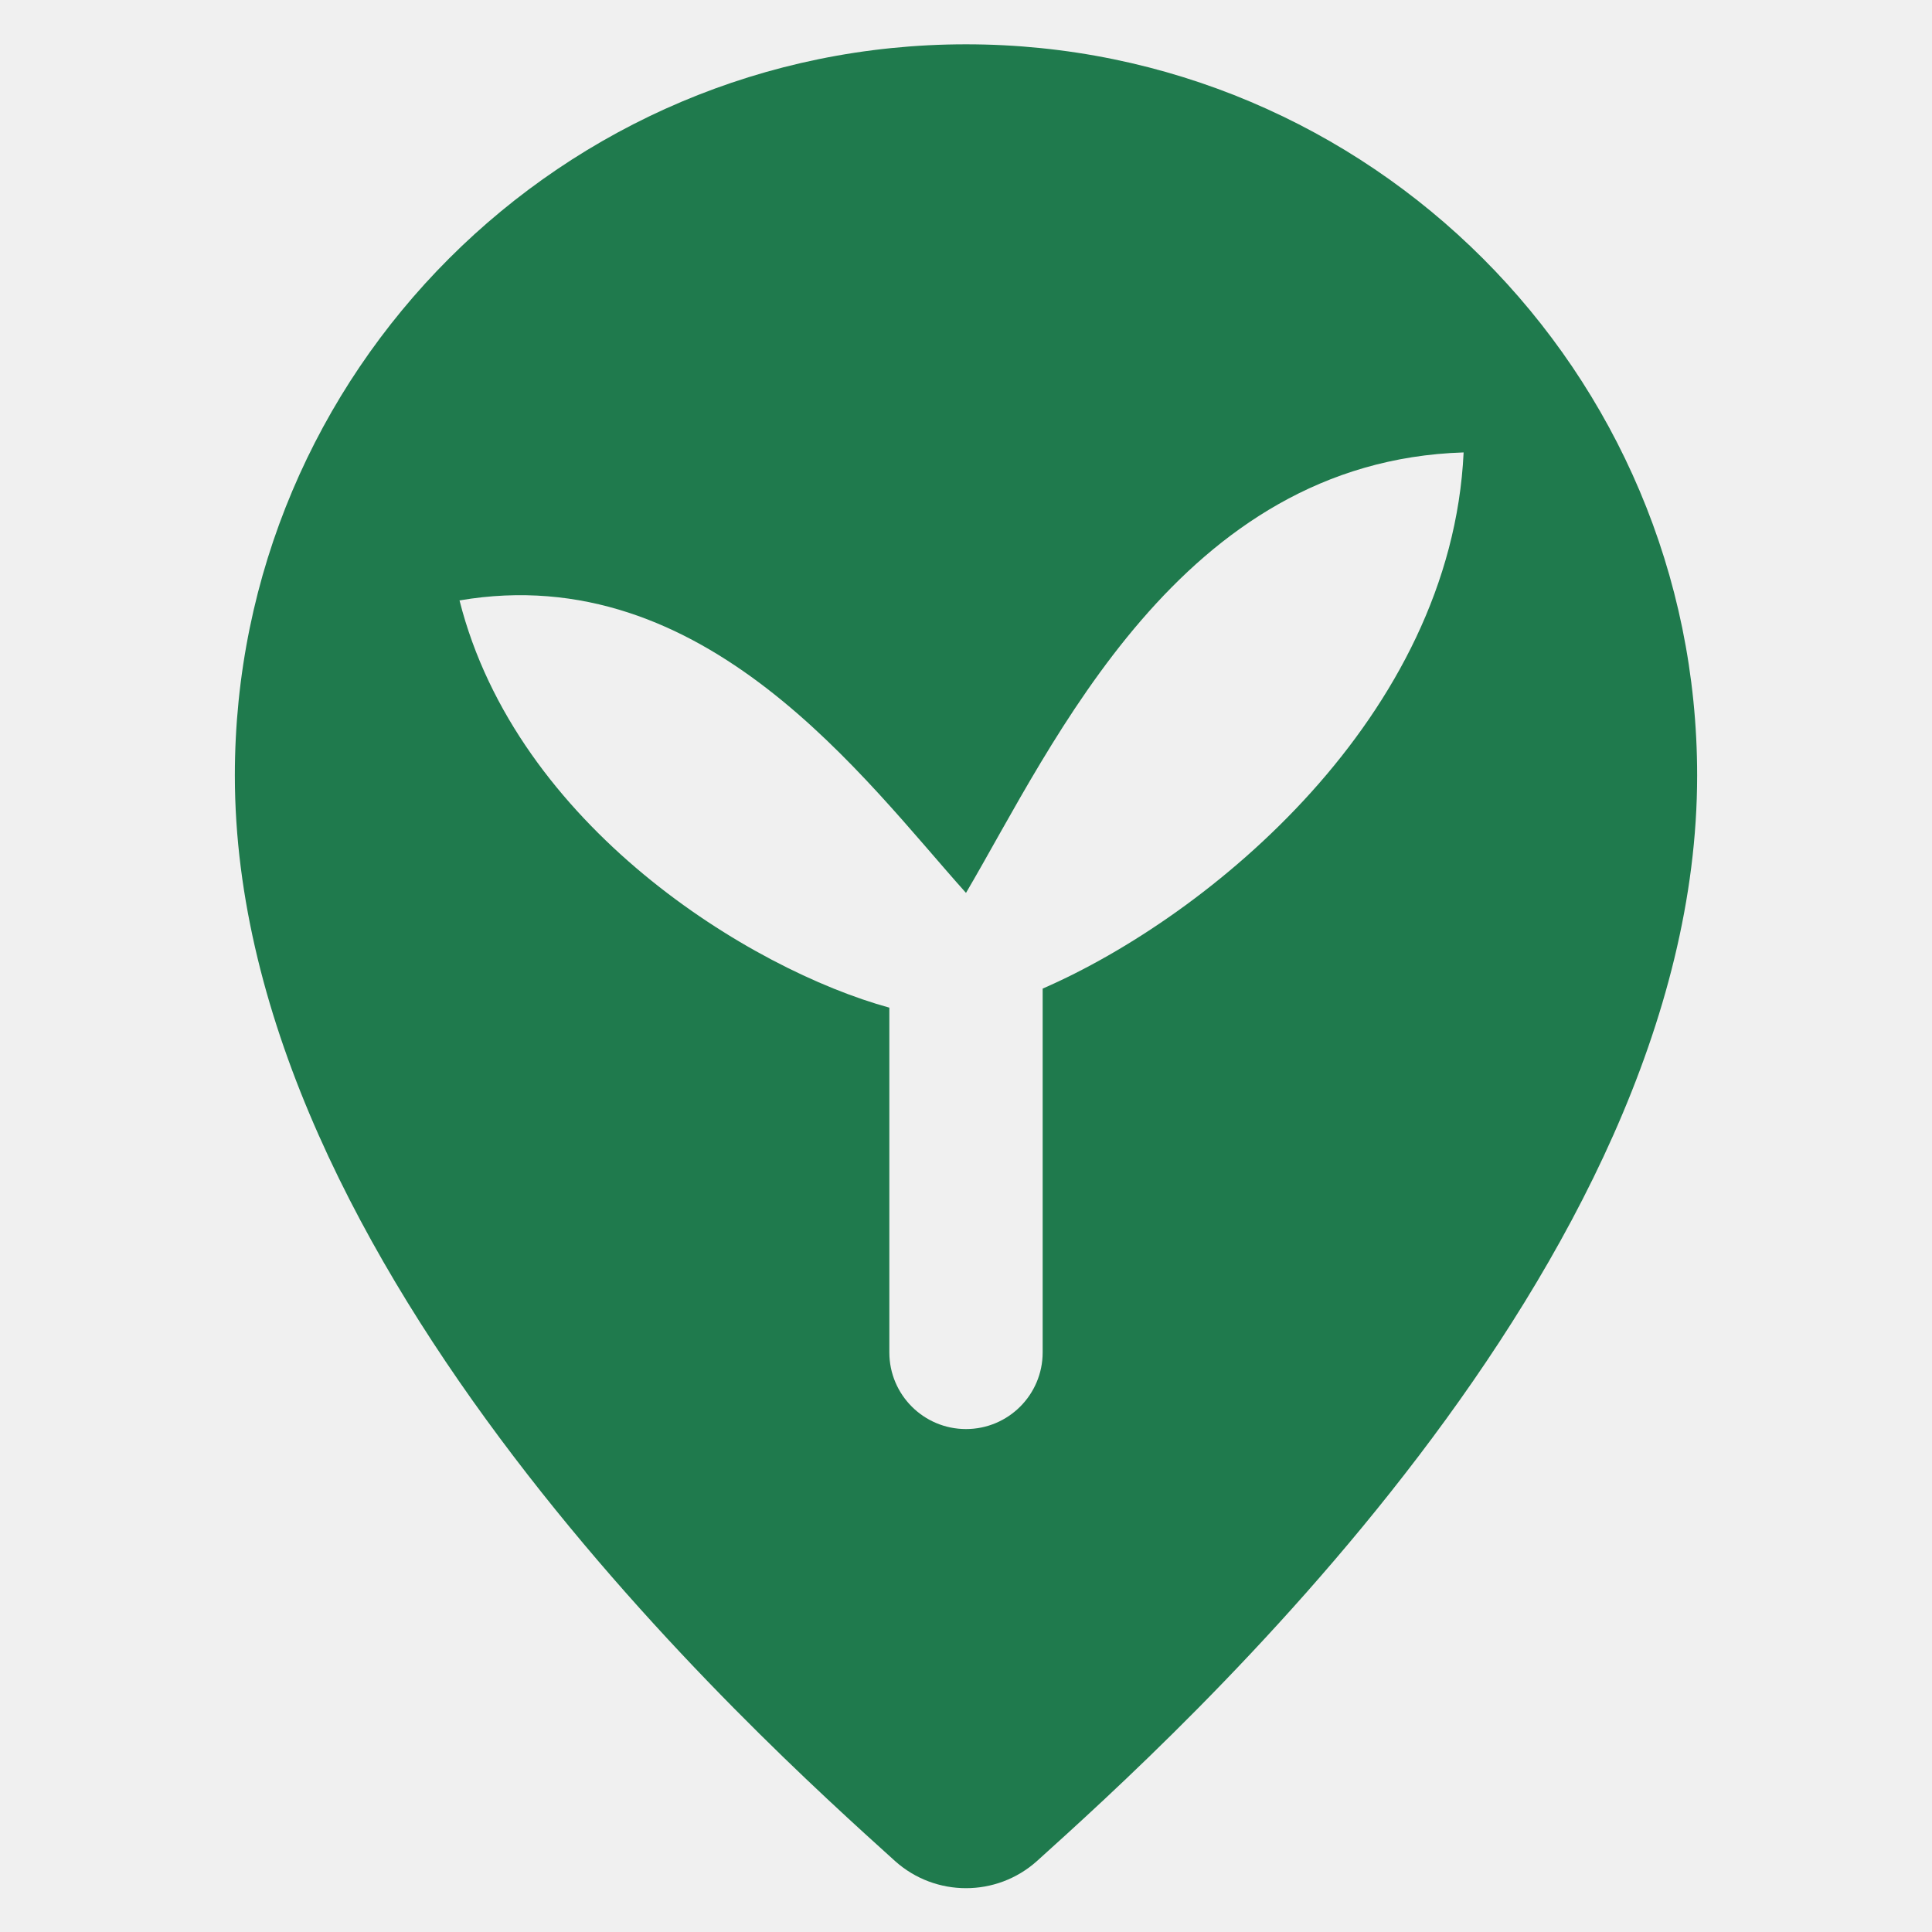
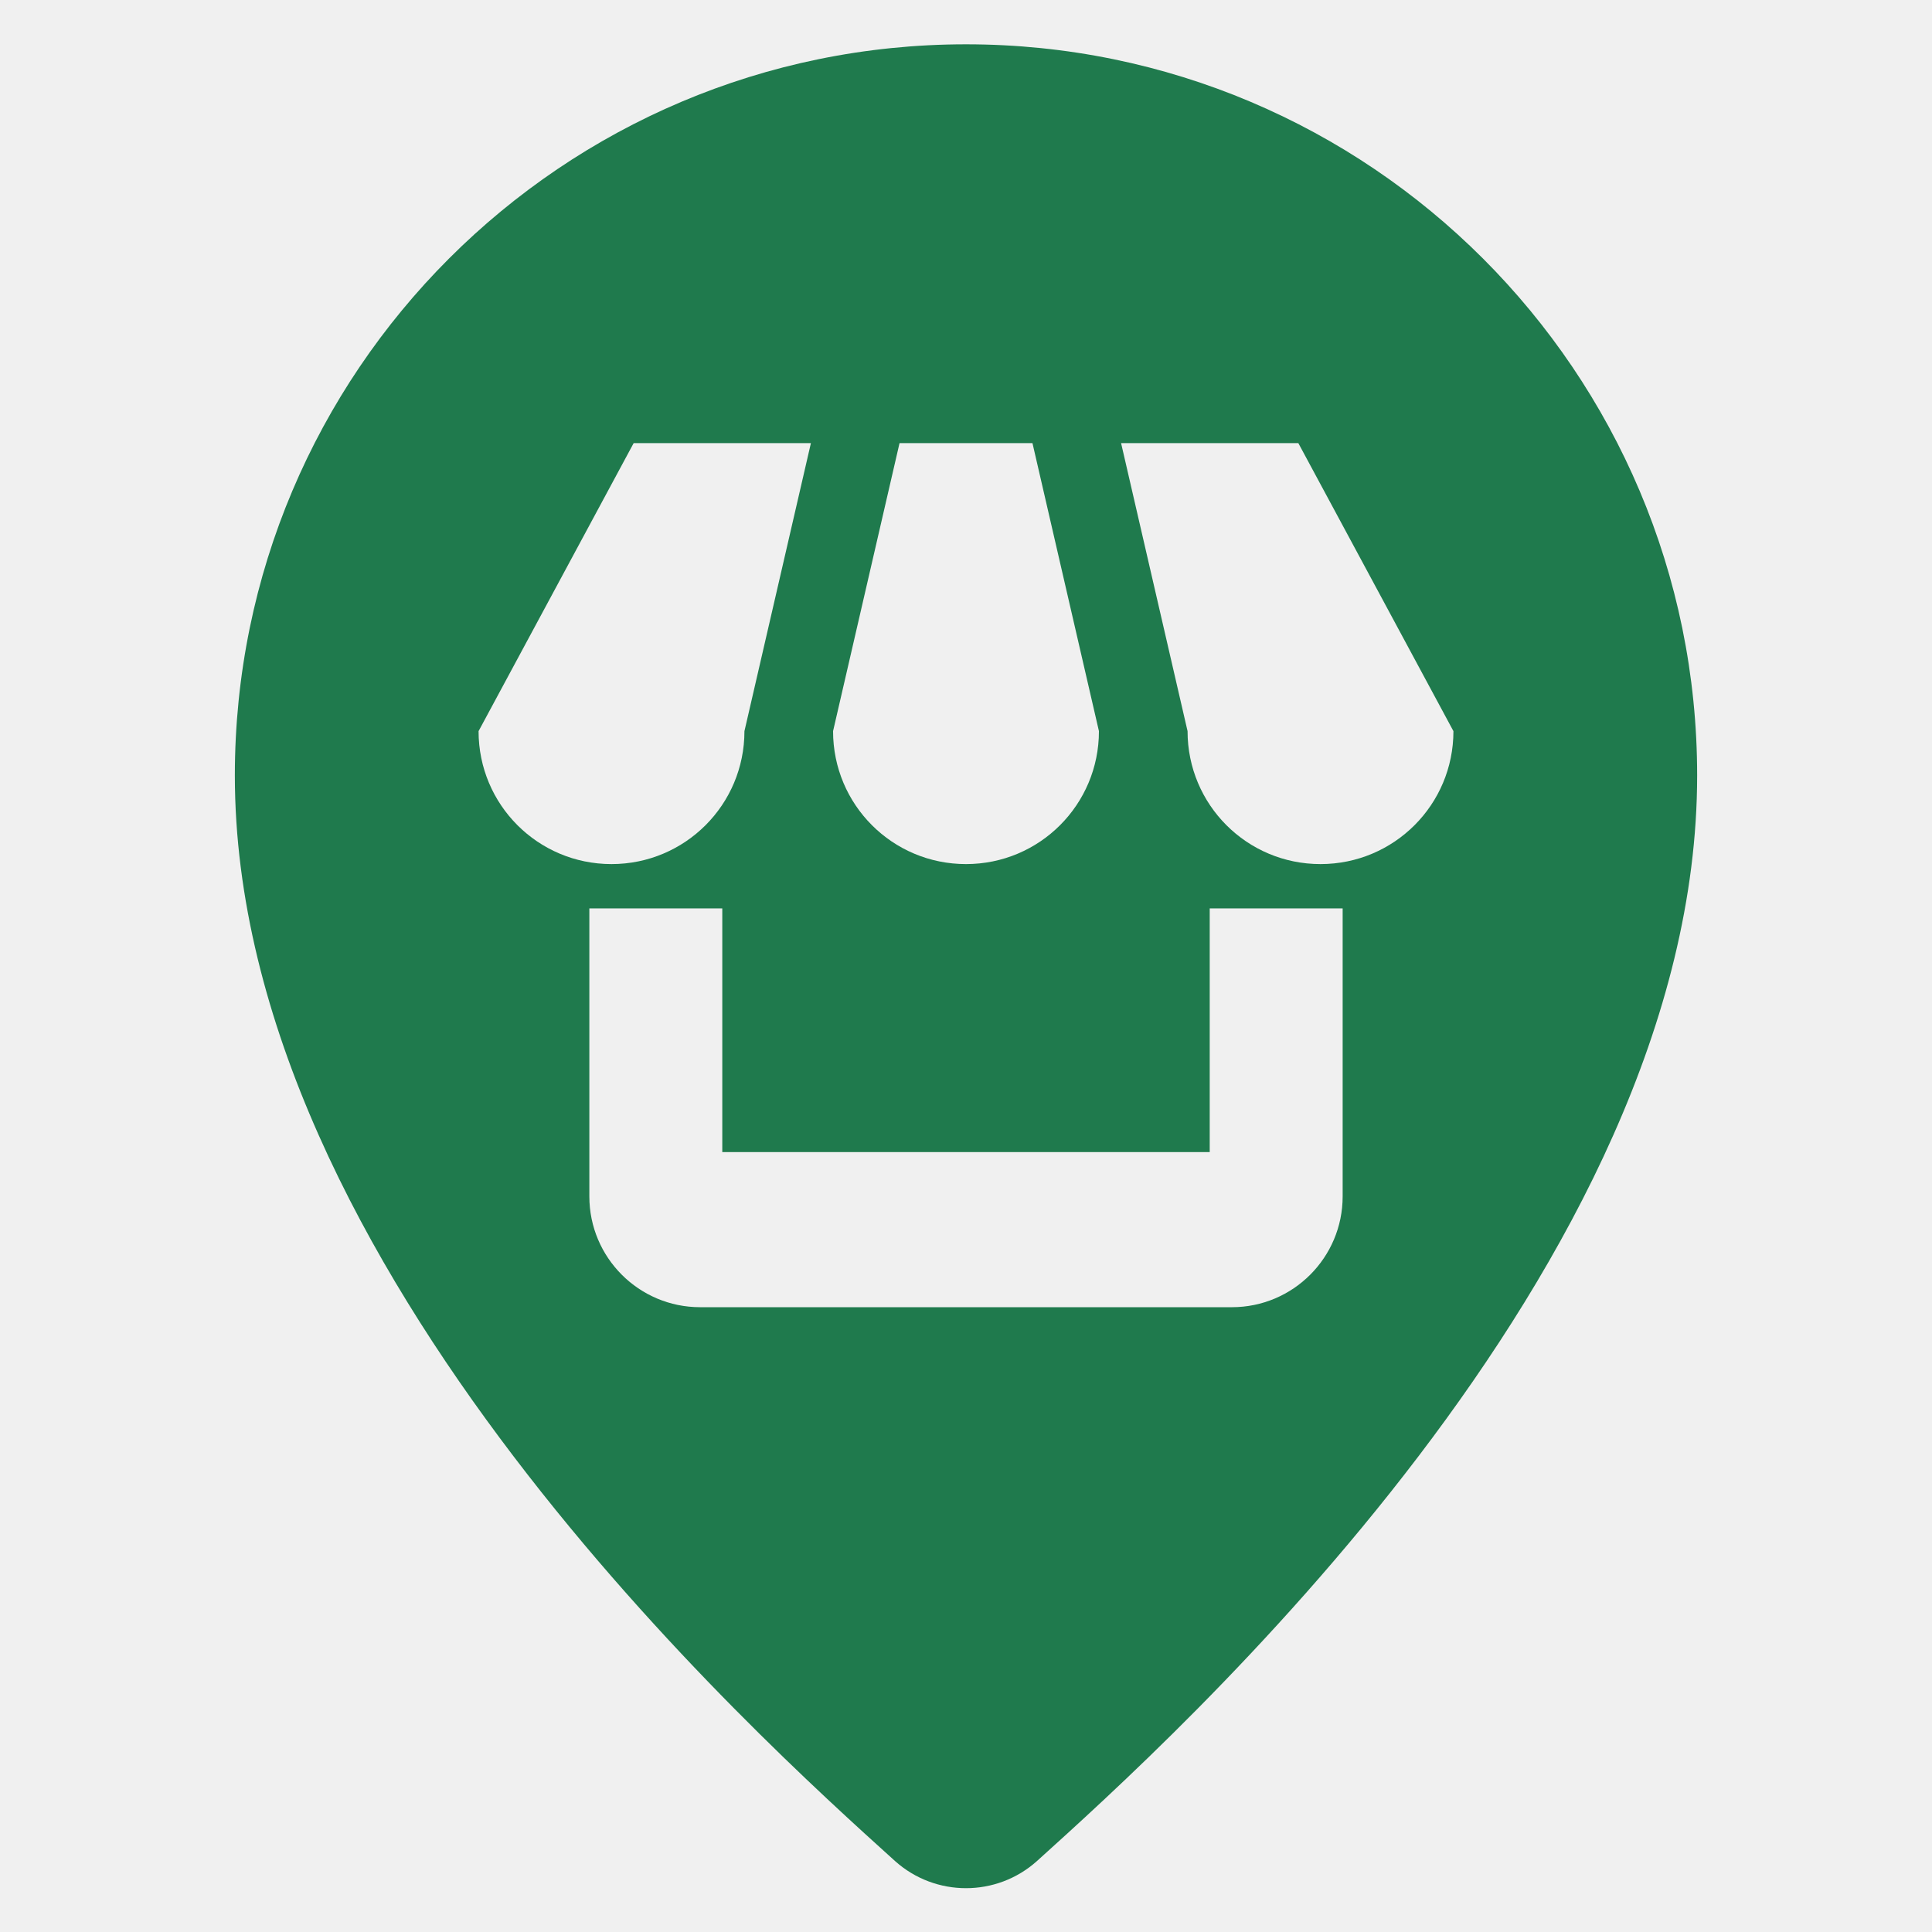
<svg xmlns="http://www.w3.org/2000/svg" viewBox="2.2 2 43.6 43.6">
  <style>
    path { fill: #1F7A4D; }
    @media (prefers-color-scheme: dark) { path { fill: #FFFFFF; } }
  </style>
-   <path fill-rule="evenodd" d="M24 3C14.89 3 7.5 10.39 7.5 19.5C7.5 30.6 19.3 41.2 22.4 44A2.4 2.4 0 0 0 25.6 44C28.7 41.2 40.5 30.6 40.5 19.5C40.5 10.39 33.11 3 24 3Z M22.27 32.52V24.74C19.14 23.88 13.86 20.65 12.57 15.55C18.12 14.6 21.72 19.61 24 22.15C25.97 18.8 28.83 12.41 35.23 12.21C34.95 18.17 29.5 22.67 25.73 24.31V32.52A1.73 1.73 0 0 1 22.27 32.52Z" />
+   <path fill-rule="evenodd" d="M24 3C14.89 3 7.5 10.39 7.5 19.5C7.5 30.6 19.3 41.2 22.4 44A2.4 2.4 0 0 0 25.6 44C28.7 41.2 40.5 30.6 40.5 19.5C40.5 10.39 33.11 3 24 3Z M16.5 12H20.5L19 18.5C19 20.16 17.66 21.5 16 21.5C14.34 21.5 13 20.16 13 18.5L16.5 12Z M22.5 12H25.5L27 18.5C27 20.16 25.66 21.5 24 21.5C22.34 21.5 21 20.16 21 18.5L22.5 12Z M27.5 12H31.5L35 18.5C35 20.16 33.66 21.5 32 21.5C30.34 21.5 29 20.16 29 18.5L27.5 12Z M15.5 22.5H18.5V28H29.5V22.5H32.5V29C32.5 30.38 31.38 31.5 30 31.5H18C16.62 31.5 15.5 30.38 15.5 29Z" />
</svg>
